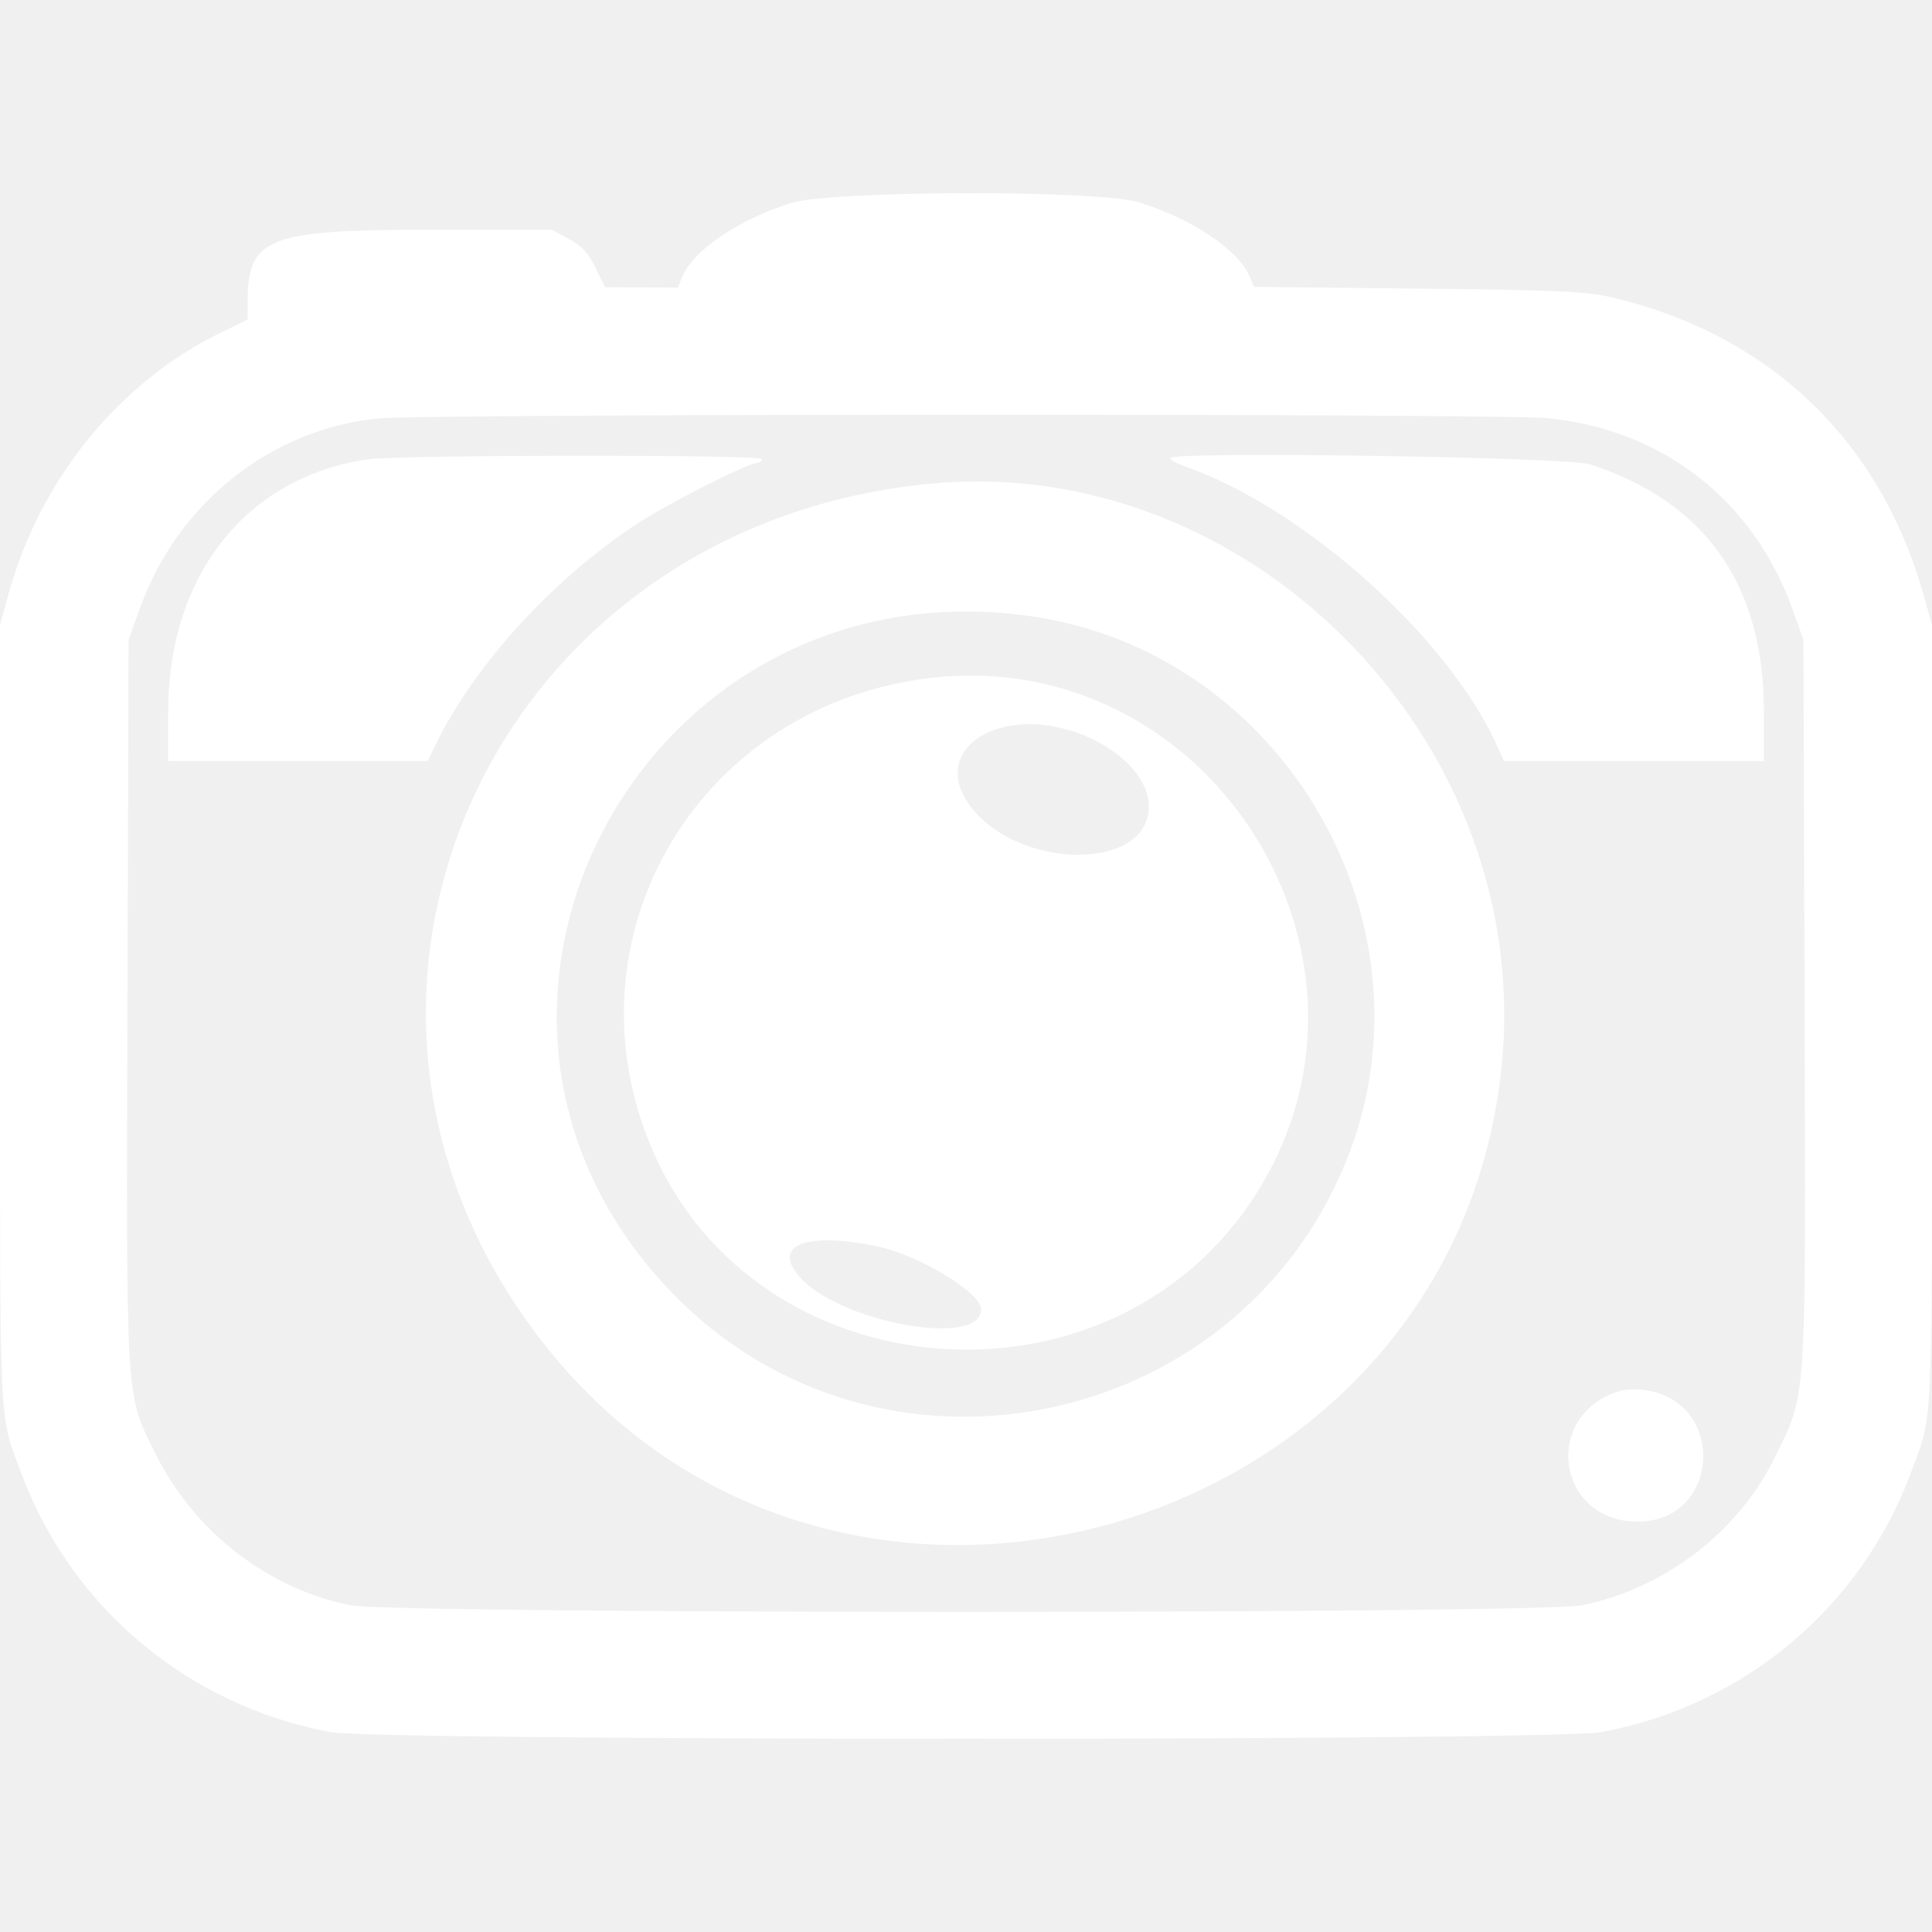
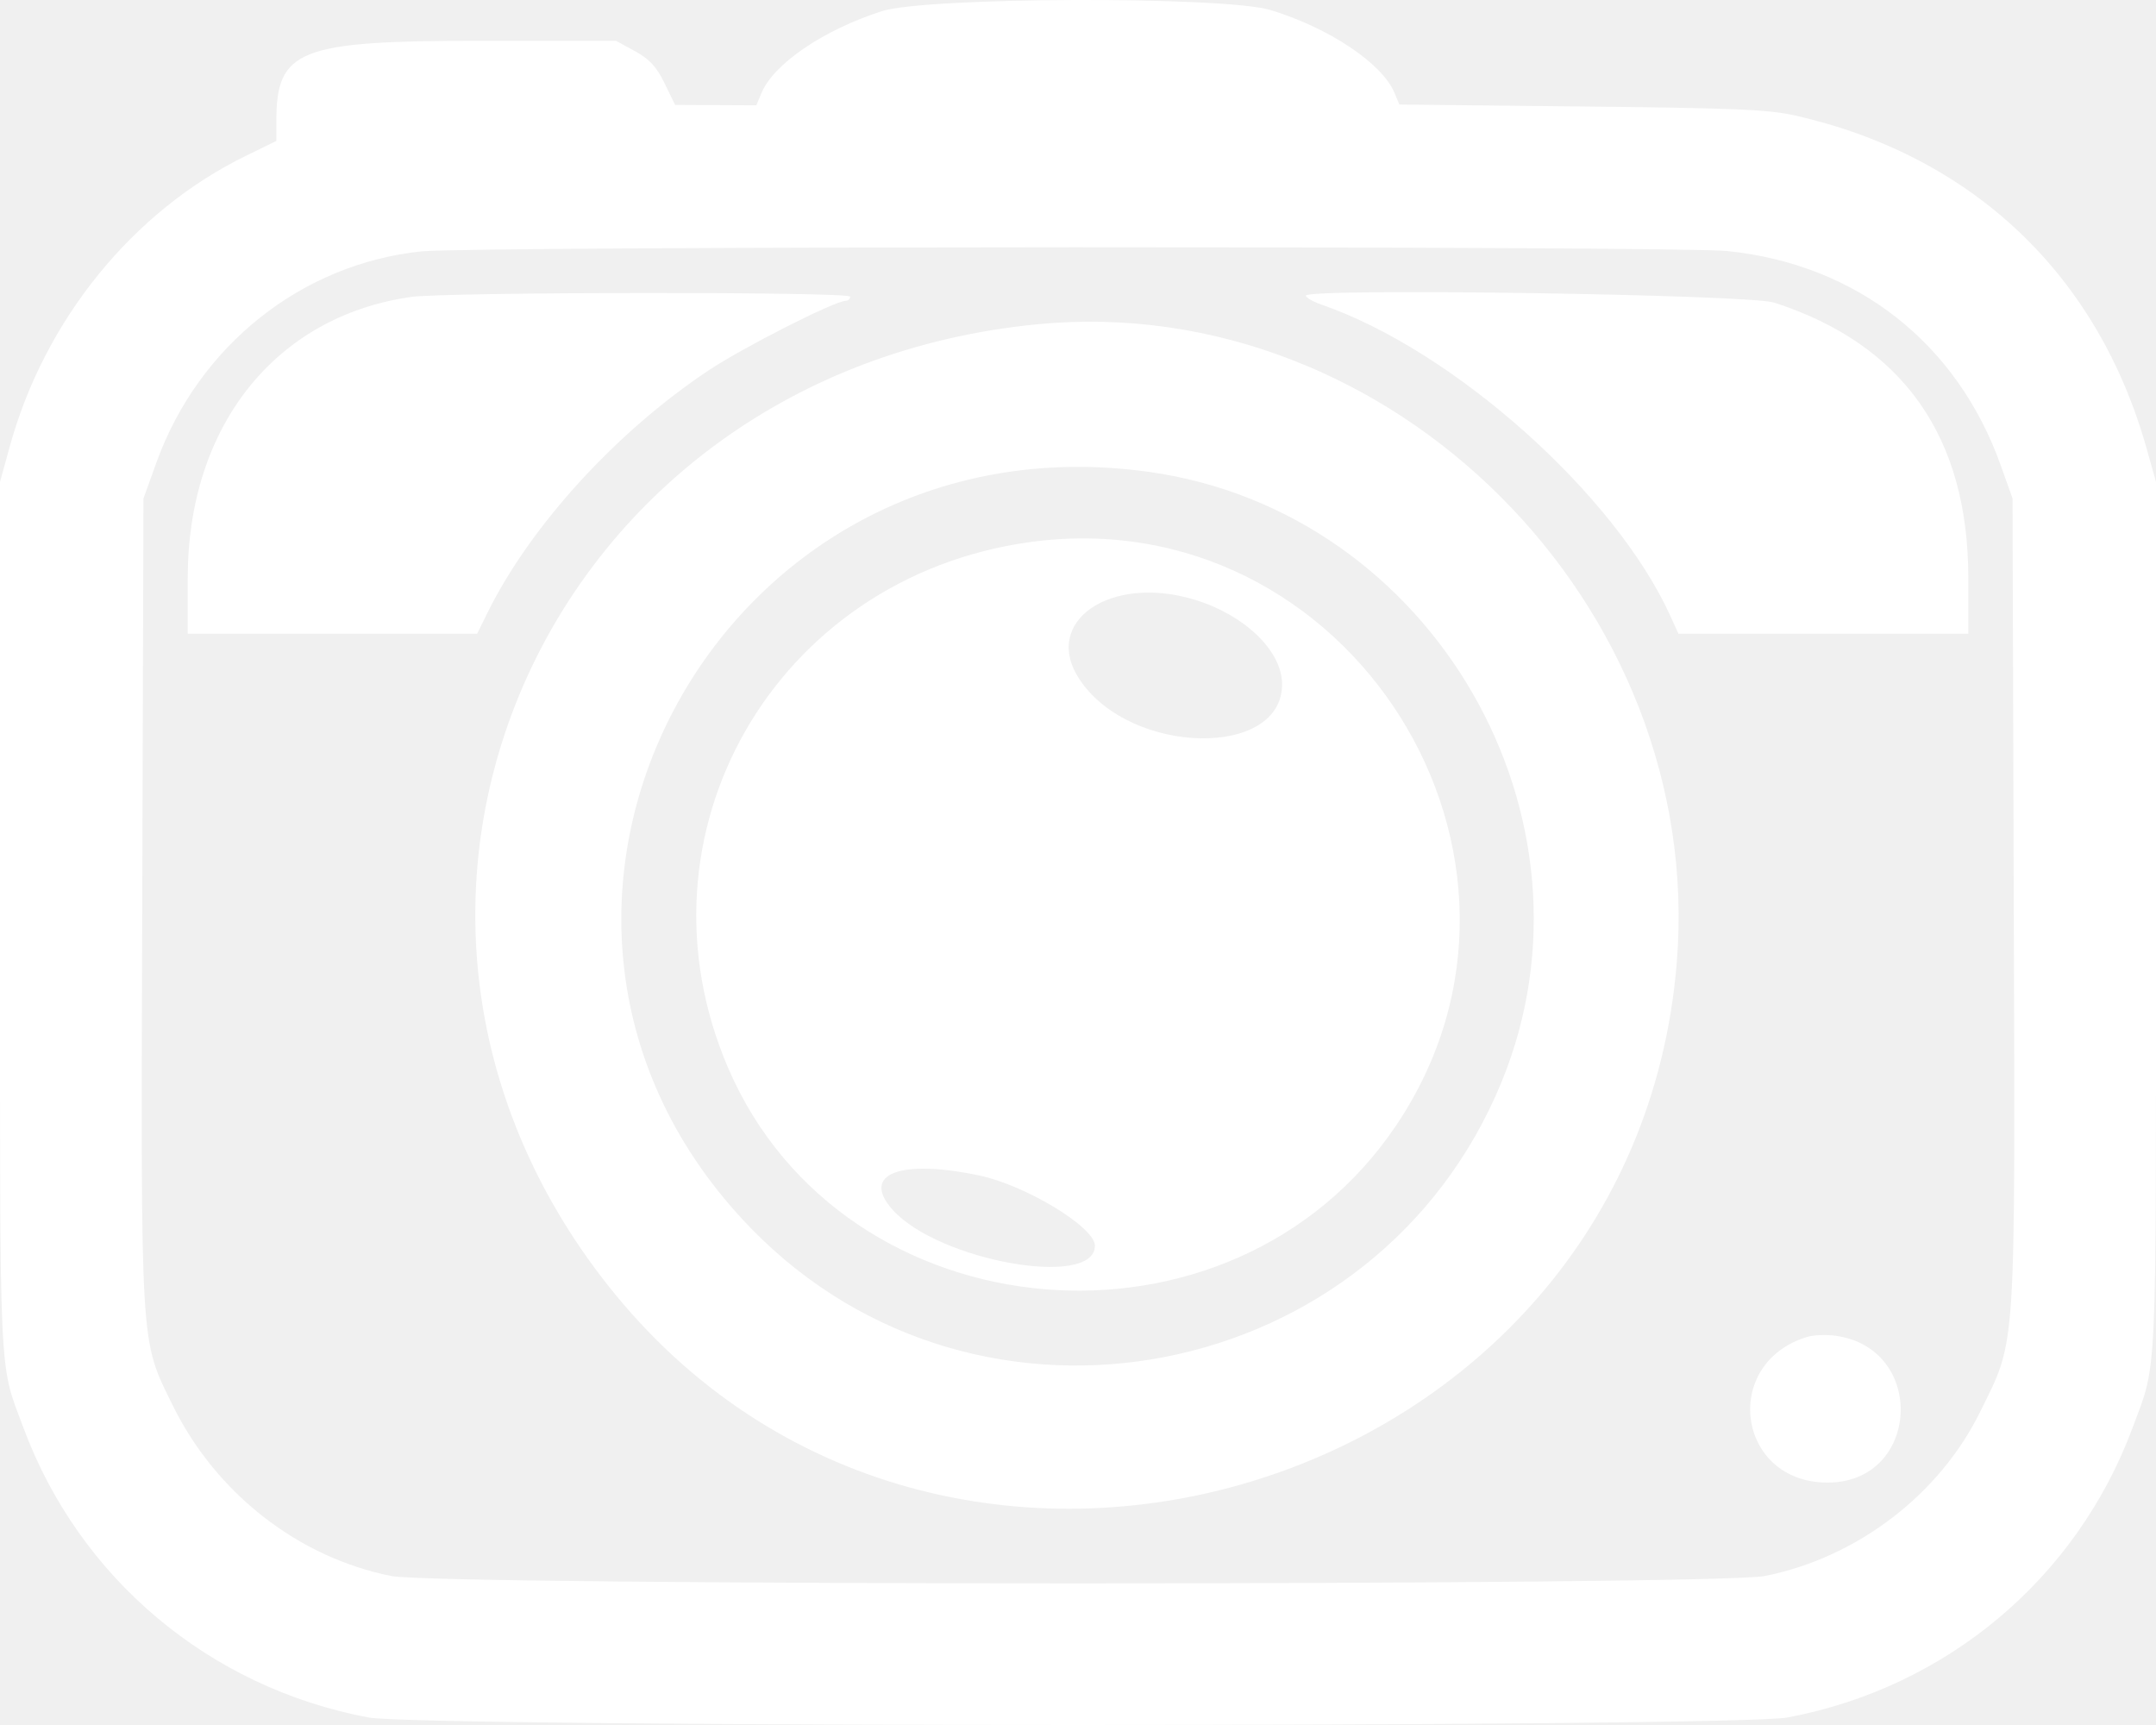
- <svg xmlns="http://www.w3.org/2000/svg" width="50" height="50" viewBox="0 0 50 50" fill="none">
-   <path d="M20.451 5.259C19.092 5.697 17.946 6.477 17.66 7.156L17.54 7.442L15.656 7.433L15.412 6.93C15.225 6.547 15.063 6.371 14.726 6.187L14.286 5.946H11.106C6.935 5.946 6.409 6.153 6.409 7.804V8.268L5.7 8.615C3.084 9.892 1.035 12.416 0.226 15.355L0 16.175V26.258C0 37.27 -0.033 36.558 0.547 38.117C1.848 41.609 4.863 44.135 8.549 44.826C9.789 45.058 40.211 45.058 41.451 44.826C45.137 44.136 48.152 41.61 49.453 38.117C50.033 36.558 50 37.27 50 26.258V16.175L49.783 15.403C48.649 11.365 45.743 8.612 41.634 7.679C41.02 7.54 40.213 7.505 36.676 7.469L32.453 7.424L32.337 7.147C32.05 6.466 30.821 5.646 29.466 5.233C28.399 4.908 21.476 4.928 20.451 5.259ZM40.06 10.822C43.053 11.126 45.386 12.953 46.398 15.787L46.673 16.559L46.701 25.871C46.733 36.519 46.765 36.022 45.924 37.734C44.976 39.662 43.064 41.12 40.929 41.545C39.786 41.773 10.211 41.773 9.071 41.545C6.916 41.114 5.011 39.628 4.009 37.595C3.245 36.043 3.267 36.407 3.299 25.871L3.327 16.559L3.631 15.716C4.608 13.017 6.996 11.117 9.774 10.829C10.959 10.707 38.852 10.7 40.06 10.821V10.822ZM9.517 11.888C6.379 12.342 4.354 14.894 4.354 18.398V19.695H11.066L11.291 19.237C12.284 17.212 14.284 15.017 16.436 13.587C17.24 13.052 19.361 11.976 19.611 11.976C19.669 11.976 19.716 11.933 19.716 11.88C19.716 11.761 10.346 11.768 9.517 11.887V11.888ZM30.284 11.855C30.284 11.9 30.449 11.995 30.651 12.065C33.721 13.129 37.462 16.47 38.739 19.286L38.925 19.696H45.647V18.399C45.647 15.128 44.134 12.984 41.146 12.017C40.558 11.826 30.285 11.674 30.285 11.856L30.284 11.855ZM24.071 12.518C12.666 13.616 7.132 25.975 14.093 34.798C21.789 44.551 37.877 39.702 38.886 27.324C39.561 19.034 32.253 11.731 24.071 12.518ZM26.664 15.945C33.233 16.875 37.328 23.963 34.828 30.077C31.948 37.122 22.708 38.928 17.414 33.48C10.391 26.254 16.582 14.519 26.664 15.945ZM23.872 17.572C17.962 18.395 14.553 24.347 16.889 29.77C19.57 35.994 28.561 36.766 32.376 31.1C36.551 24.901 31.295 16.539 23.872 17.572ZM27.717 18.91C28.858 19.26 29.712 20.077 29.732 20.837C29.778 22.589 26.229 22.533 25.042 20.764C24.139 19.419 25.747 18.305 27.717 18.91ZM22.701 32.255C23.782 32.48 25.392 33.456 25.392 33.885C25.392 34.886 21.758 34.239 20.697 33.049C19.964 32.225 20.856 31.871 22.701 32.255ZM41.913 35.999C39.894 36.617 40.285 39.386 42.39 39.379C44.531 39.373 44.69 36.263 42.564 35.973C42.349 35.944 42.056 35.956 41.913 36V35.999Z" fill="white" />
+ <svg xmlns="http://www.w3.org/2000/svg" width="50" height="40" viewBox="0 0 50 40" fill="none">
+   <path d="M20.451 0.259C19.092 0.697 17.946 1.477 17.66 2.156L17.54 2.442L15.656 2.433L15.412 1.93C15.225 1.547 15.063 1.371 14.726 1.187L14.286 0.946H11.106C6.935 0.946 6.409 1.153 6.409 2.804V3.268L5.7 3.615C3.084 4.892 1.035 7.416 0.226 10.355L0 11.175V21.258C0 32.27 -0.033 31.558 0.547 33.117C1.848 36.609 4.863 39.135 8.549 39.826C9.789 40.058 40.211 40.058 41.451 39.826C45.137 39.136 48.152 36.61 49.453 33.117C50.033 31.558 50 32.27 50 21.258V11.175L49.783 10.403C48.649 6.365 45.743 3.612 41.634 2.679C41.02 2.54 40.213 2.505 36.676 2.469L32.453 2.424L32.337 2.147C32.05 1.466 30.821 0.646 29.466 0.233C28.399 -0.092 21.476 -0.072 20.451 0.259ZM40.06 5.822C43.053 6.126 45.386 7.953 46.398 10.787L46.673 11.559L46.701 20.871C46.733 31.519 46.765 31.022 45.924 32.734C44.976 34.662 43.064 36.12 40.929 36.545C39.786 36.773 10.211 36.773 9.071 36.545C6.916 36.114 5.011 34.628 4.009 32.595C3.245 31.043 3.267 31.407 3.299 20.871L3.327 11.559L3.631 10.716C4.608 8.017 6.996 6.117 9.774 5.829C10.959 5.707 38.852 5.7 40.06 5.821V5.822ZM9.517 6.888C6.379 7.342 4.354 9.894 4.354 13.398V14.695H11.066L11.291 14.237C12.284 12.212 14.284 10.017 16.436 8.587C17.24 8.052 19.361 6.976 19.611 6.976C19.669 6.976 19.716 6.933 19.716 6.879C19.716 6.761 10.346 6.768 9.517 6.887V6.888ZM30.284 6.855C30.284 6.9 30.449 6.995 30.651 7.065C33.721 8.129 37.462 11.47 38.739 14.286L38.925 14.696H45.647V13.399C45.647 10.128 44.134 7.984 41.146 7.017C40.558 6.826 30.285 6.674 30.285 6.856L30.284 6.855ZM24.071 7.518C12.666 8.616 7.132 20.975 14.093 29.798C21.789 39.551 37.877 34.702 38.886 22.324C39.561 14.034 32.253 6.731 24.071 7.518ZM26.664 10.945C33.233 11.875 37.328 18.963 34.828 25.077C31.948 32.122 22.708 33.928 17.414 28.48C10.391 21.254 16.582 9.519 26.664 10.945ZM23.872 12.572C17.962 13.395 14.553 19.347 16.889 24.77C19.57 30.994 28.561 31.766 32.376 26.1C36.551 19.901 31.295 11.539 23.872 12.572ZM27.717 13.91C28.858 14.26 29.712 15.077 29.732 15.837C29.778 17.589 26.229 17.533 25.042 15.764C24.139 14.419 25.747 13.305 27.717 13.91ZM22.701 27.255C23.782 27.48 25.392 28.456 25.392 28.885C25.392 29.887 21.758 29.239 20.697 28.049C19.964 27.225 20.856 26.871 22.701 27.255ZM41.913 30.999C39.894 31.617 40.285 34.386 42.39 34.379C44.531 34.373 44.69 31.263 42.564 30.973C42.349 30.944 42.056 30.956 41.913 31V30.999Z" fill="white" />
</svg>
